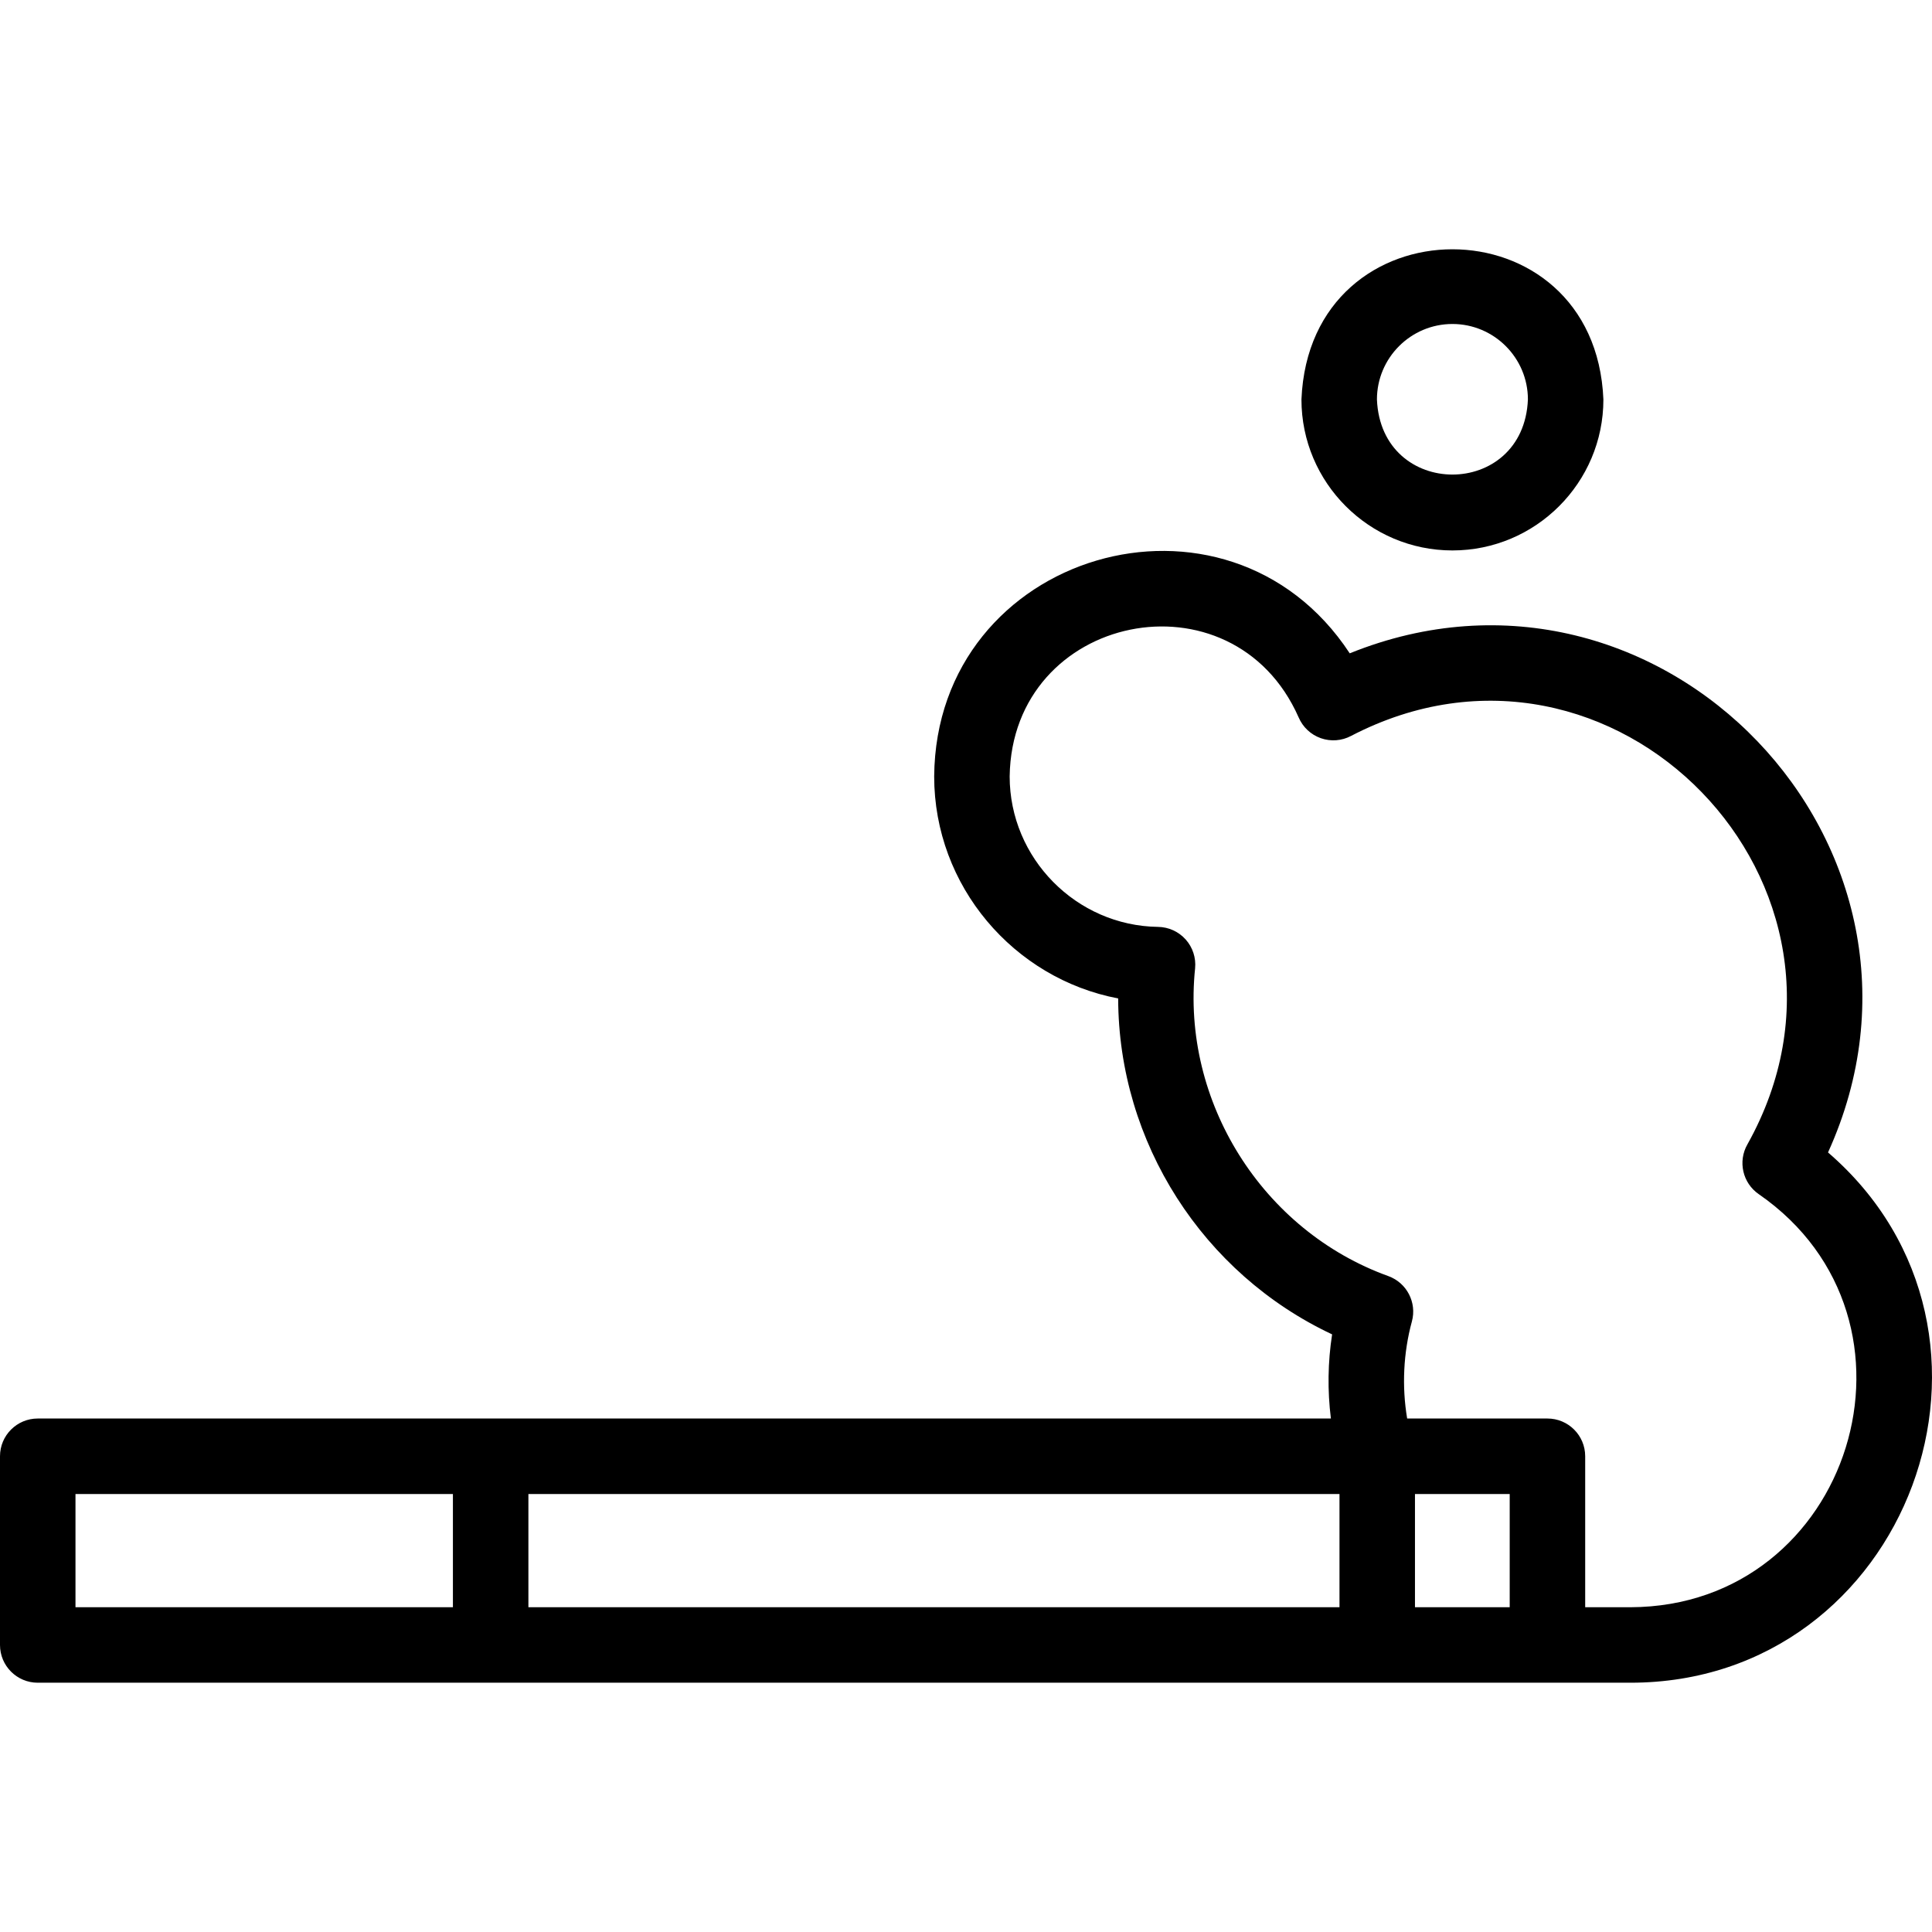
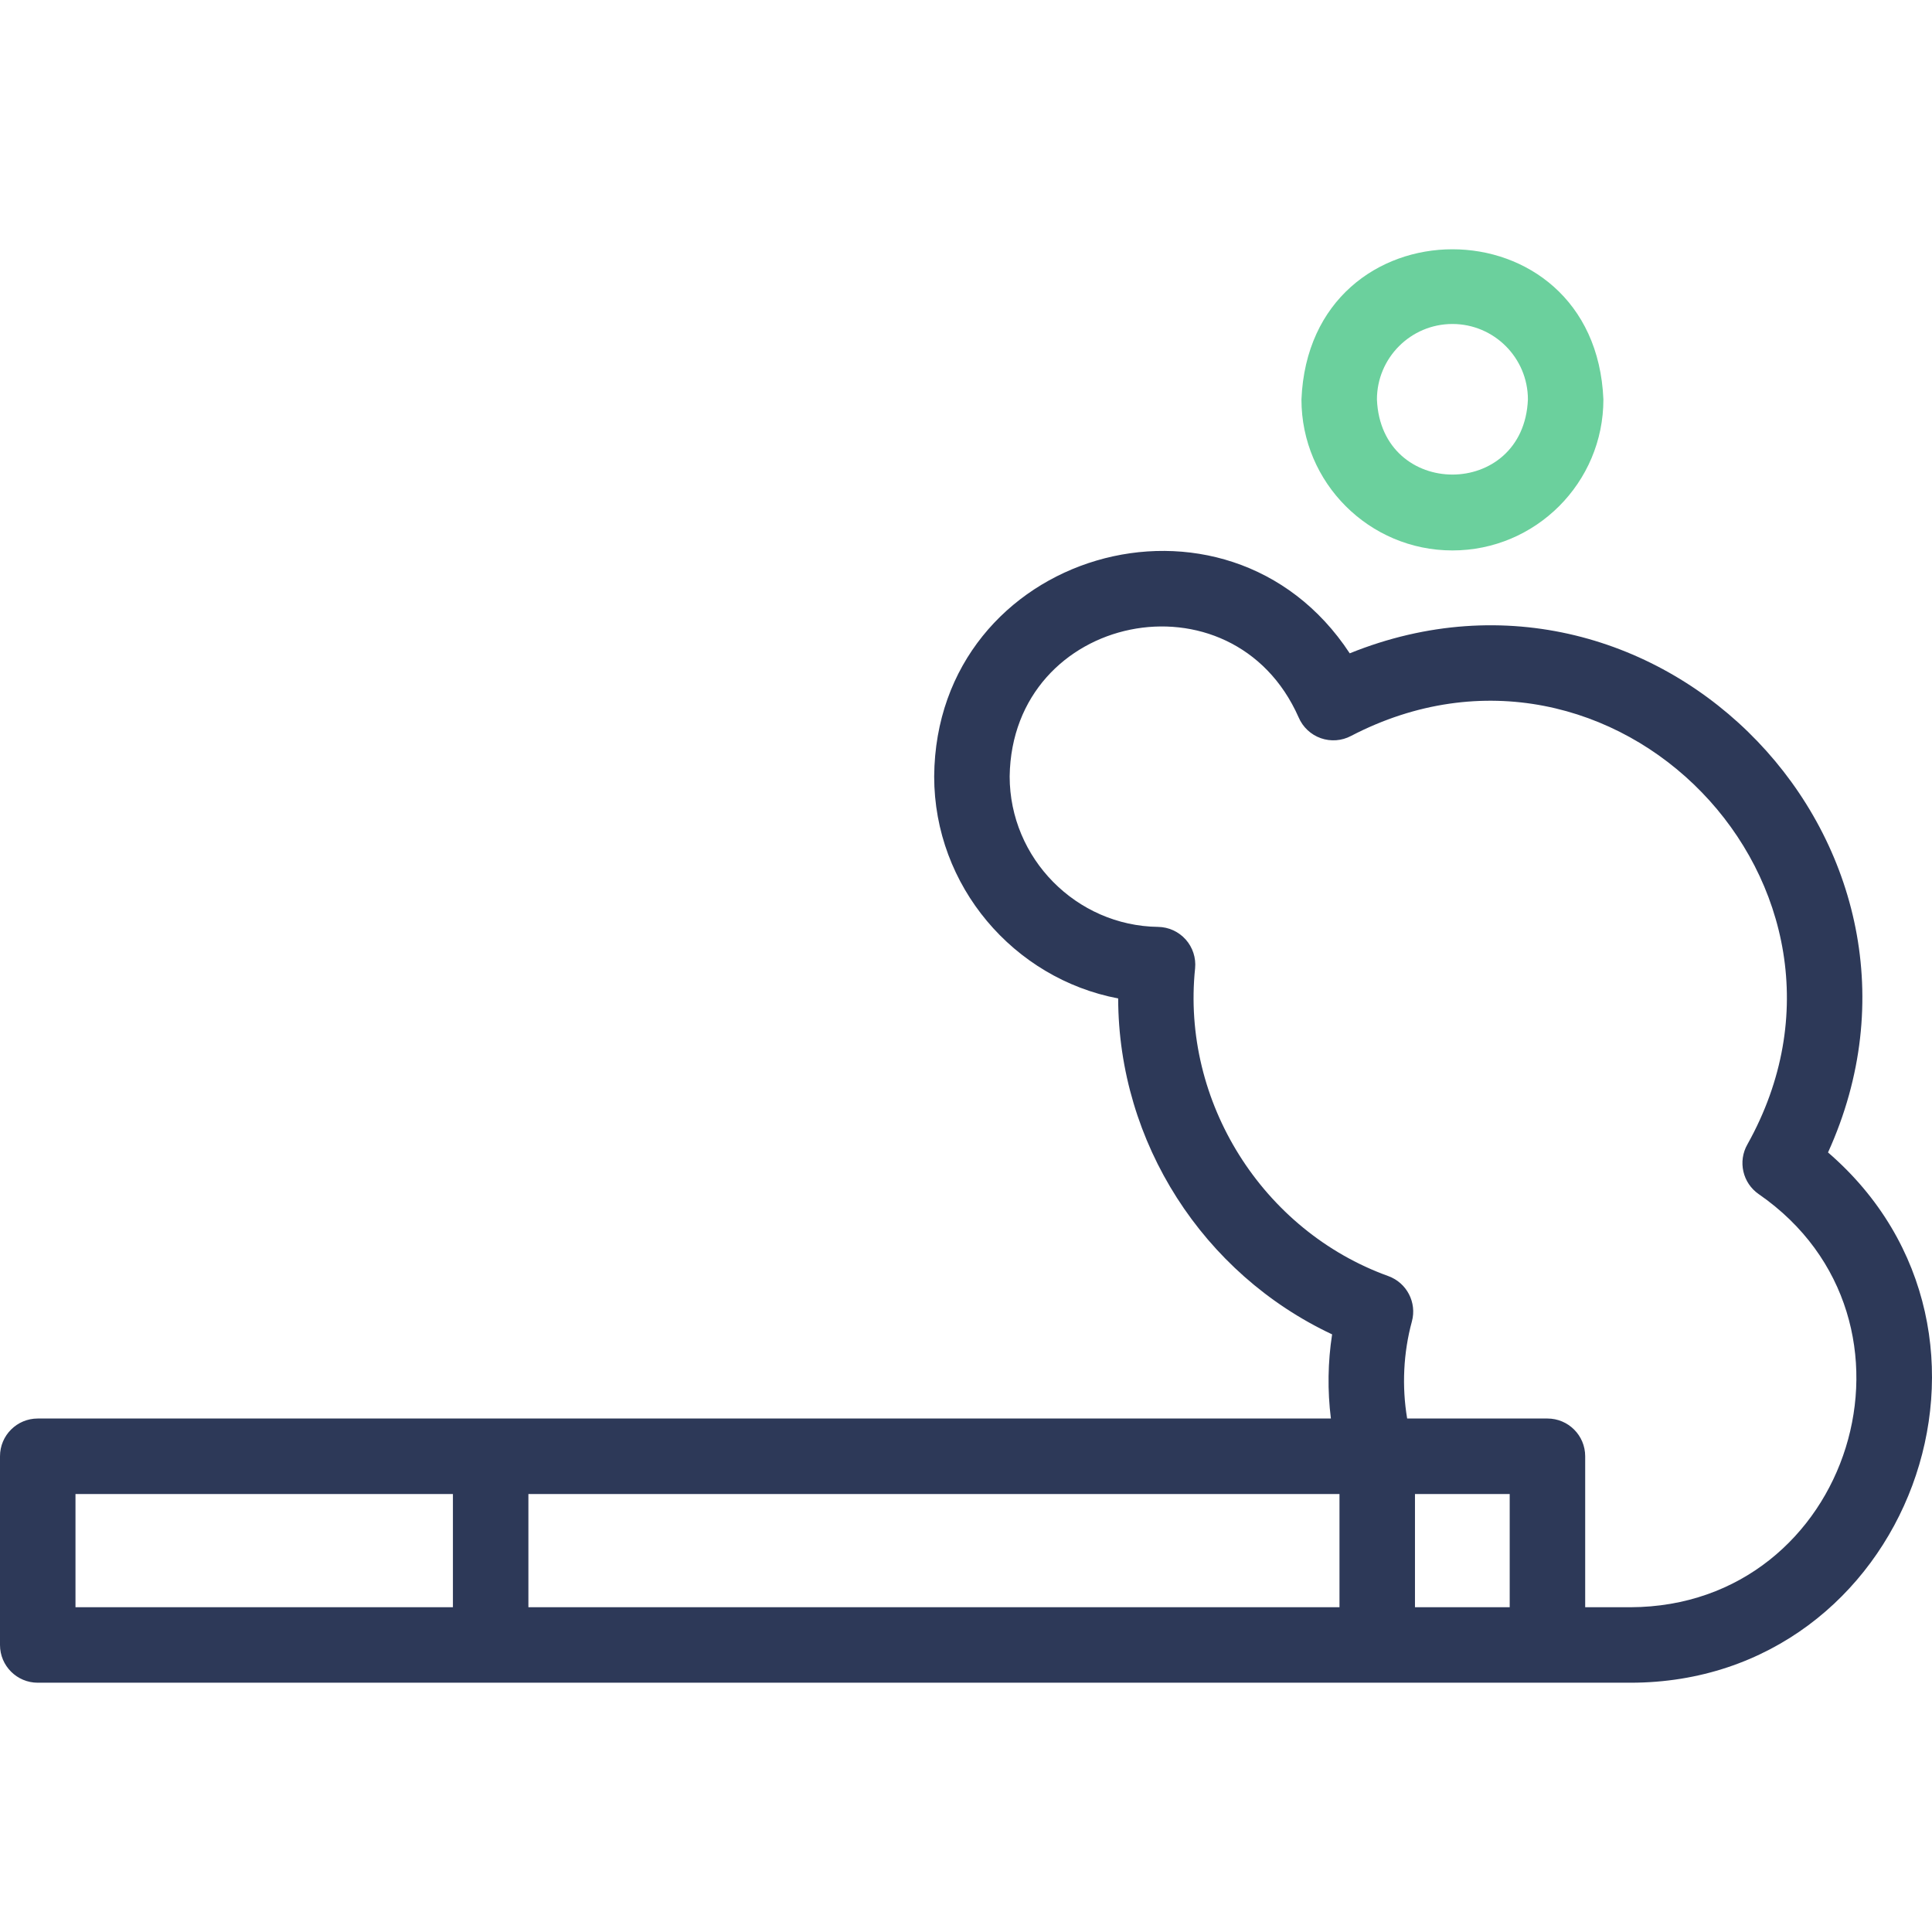
<svg xmlns="http://www.w3.org/2000/svg" id="Layer_1" enable-background="new 0 0 511.889 511.889" height="512" viewBox="0 0 511.889 511.889" width="512">
  <g>
-     <path d="m484.34 305.341c36.771-80.86-44.386-165.531-126.724-132.239-32.527-49.504-109.649-26.92-110.103 32.615 0 29.052 21.083 53.561 48.749 58.825.08 38.226 22.511 72.953 56.685 89.003-1.14 7.344-1.247 14.921-.323 22.296h-342.624c-5.522 0-10 4.477-10 10v50c0 5.523 4.478 10 10 10h422.002c73.712-.009 107.958-92.507 52.338-140.5zm-129.439 90.501v30h-214.9v-30zm-334.901 0h100.001v30h-100.001zm380 29.999h-25.099v-30h25.099zm32.002 0h-12.002v-40c0-5.523-4.478-10-10-10h-37.169c-1.431-8.501-1.005-17.413 1.254-25.723 1.357-5.012-1.348-10.228-6.226-12.007-33.374-12.02-54.888-46.245-51.214-81.551.273-2.785-.632-5.557-2.498-7.644-1.865-2.086-4.52-3.295-7.317-3.333-21.68-.296-39.317-18.181-39.317-39.867.611-43.284 59.094-55.197 76.567-15.637 1.1 2.575 3.228 4.572 5.868 5.504 2.641.931 5.551.715 8.023-.6 69.504-36.162 143.241 39.888 105.011 108.22-2.577 4.512-1.269 10.246 3.01 13.194 48.171 33.315 24.597 109.254-33.99 109.444z" />
-     <path d="m384.824 145.841c22.056 0 40-17.944 40-40-2.197-53.066-77.812-53.049-80.001 0 0 22.056 17.945 40 40.001 40zm0-60c11.028 0 20 8.972 20 20-1.098 26.534-38.906 26.525-40.001 0 0-11.028 8.973-20 20.001-20z" />
+     <path d="m484.34 305.341c36.771-80.86-44.386-165.531-126.724-132.239-32.527-49.504-109.649-26.92-110.103 32.615 0 29.052 21.083 53.561 48.749 58.825.08 38.226 22.511 72.953 56.685 89.003-1.14 7.344-1.247 14.921-.323 22.296h-342.624c-5.522 0-10 4.477-10 10v50c0 5.523 4.478 10 10 10h422.002c73.712-.009 107.958-92.507 52.338-140.5zm-129.439 90.501v30h-214.9v-30zm-334.901 0h100.001v30h-100.001zm380 29.999h-25.099v-30h25.099zm32.002 0h-12.002v-40c0-5.523-4.478-10-10-10h-37.169c-1.431-8.501-1.005-17.413 1.254-25.723 1.357-5.012-1.348-10.228-6.226-12.007-33.374-12.02-54.888-46.245-51.214-81.551.273-2.785-.632-5.557-2.498-7.644-1.865-2.086-4.52-3.295-7.317-3.333-21.68-.296-39.317-18.181-39.317-39.867.611-43.284 59.094-55.197 76.567-15.637 1.1 2.575 3.228 4.572 5.868 5.504 2.641.931 5.551.715 8.023-.6 69.504-36.162 143.241 39.888 105.011 108.22-2.577 4.512-1.269 10.246 3.01 13.194 48.171 33.315 24.597 109.254-33.99 109.444z" style="fill: rgb(45, 57, 88);" />
+     <path d="m384.824 145.841c22.056 0 40-17.944 40-40-2.197-53.066-77.812-53.049-80.001 0 0 22.056 17.945 40 40.001 40zm0-60c11.028 0 20 8.972 20 20-1.098 26.534-38.906 26.525-40.001 0 0-11.028 8.973-20 20.001-20z" style="fill: rgb(107, 208, 157);" />
  </g>
</svg>
